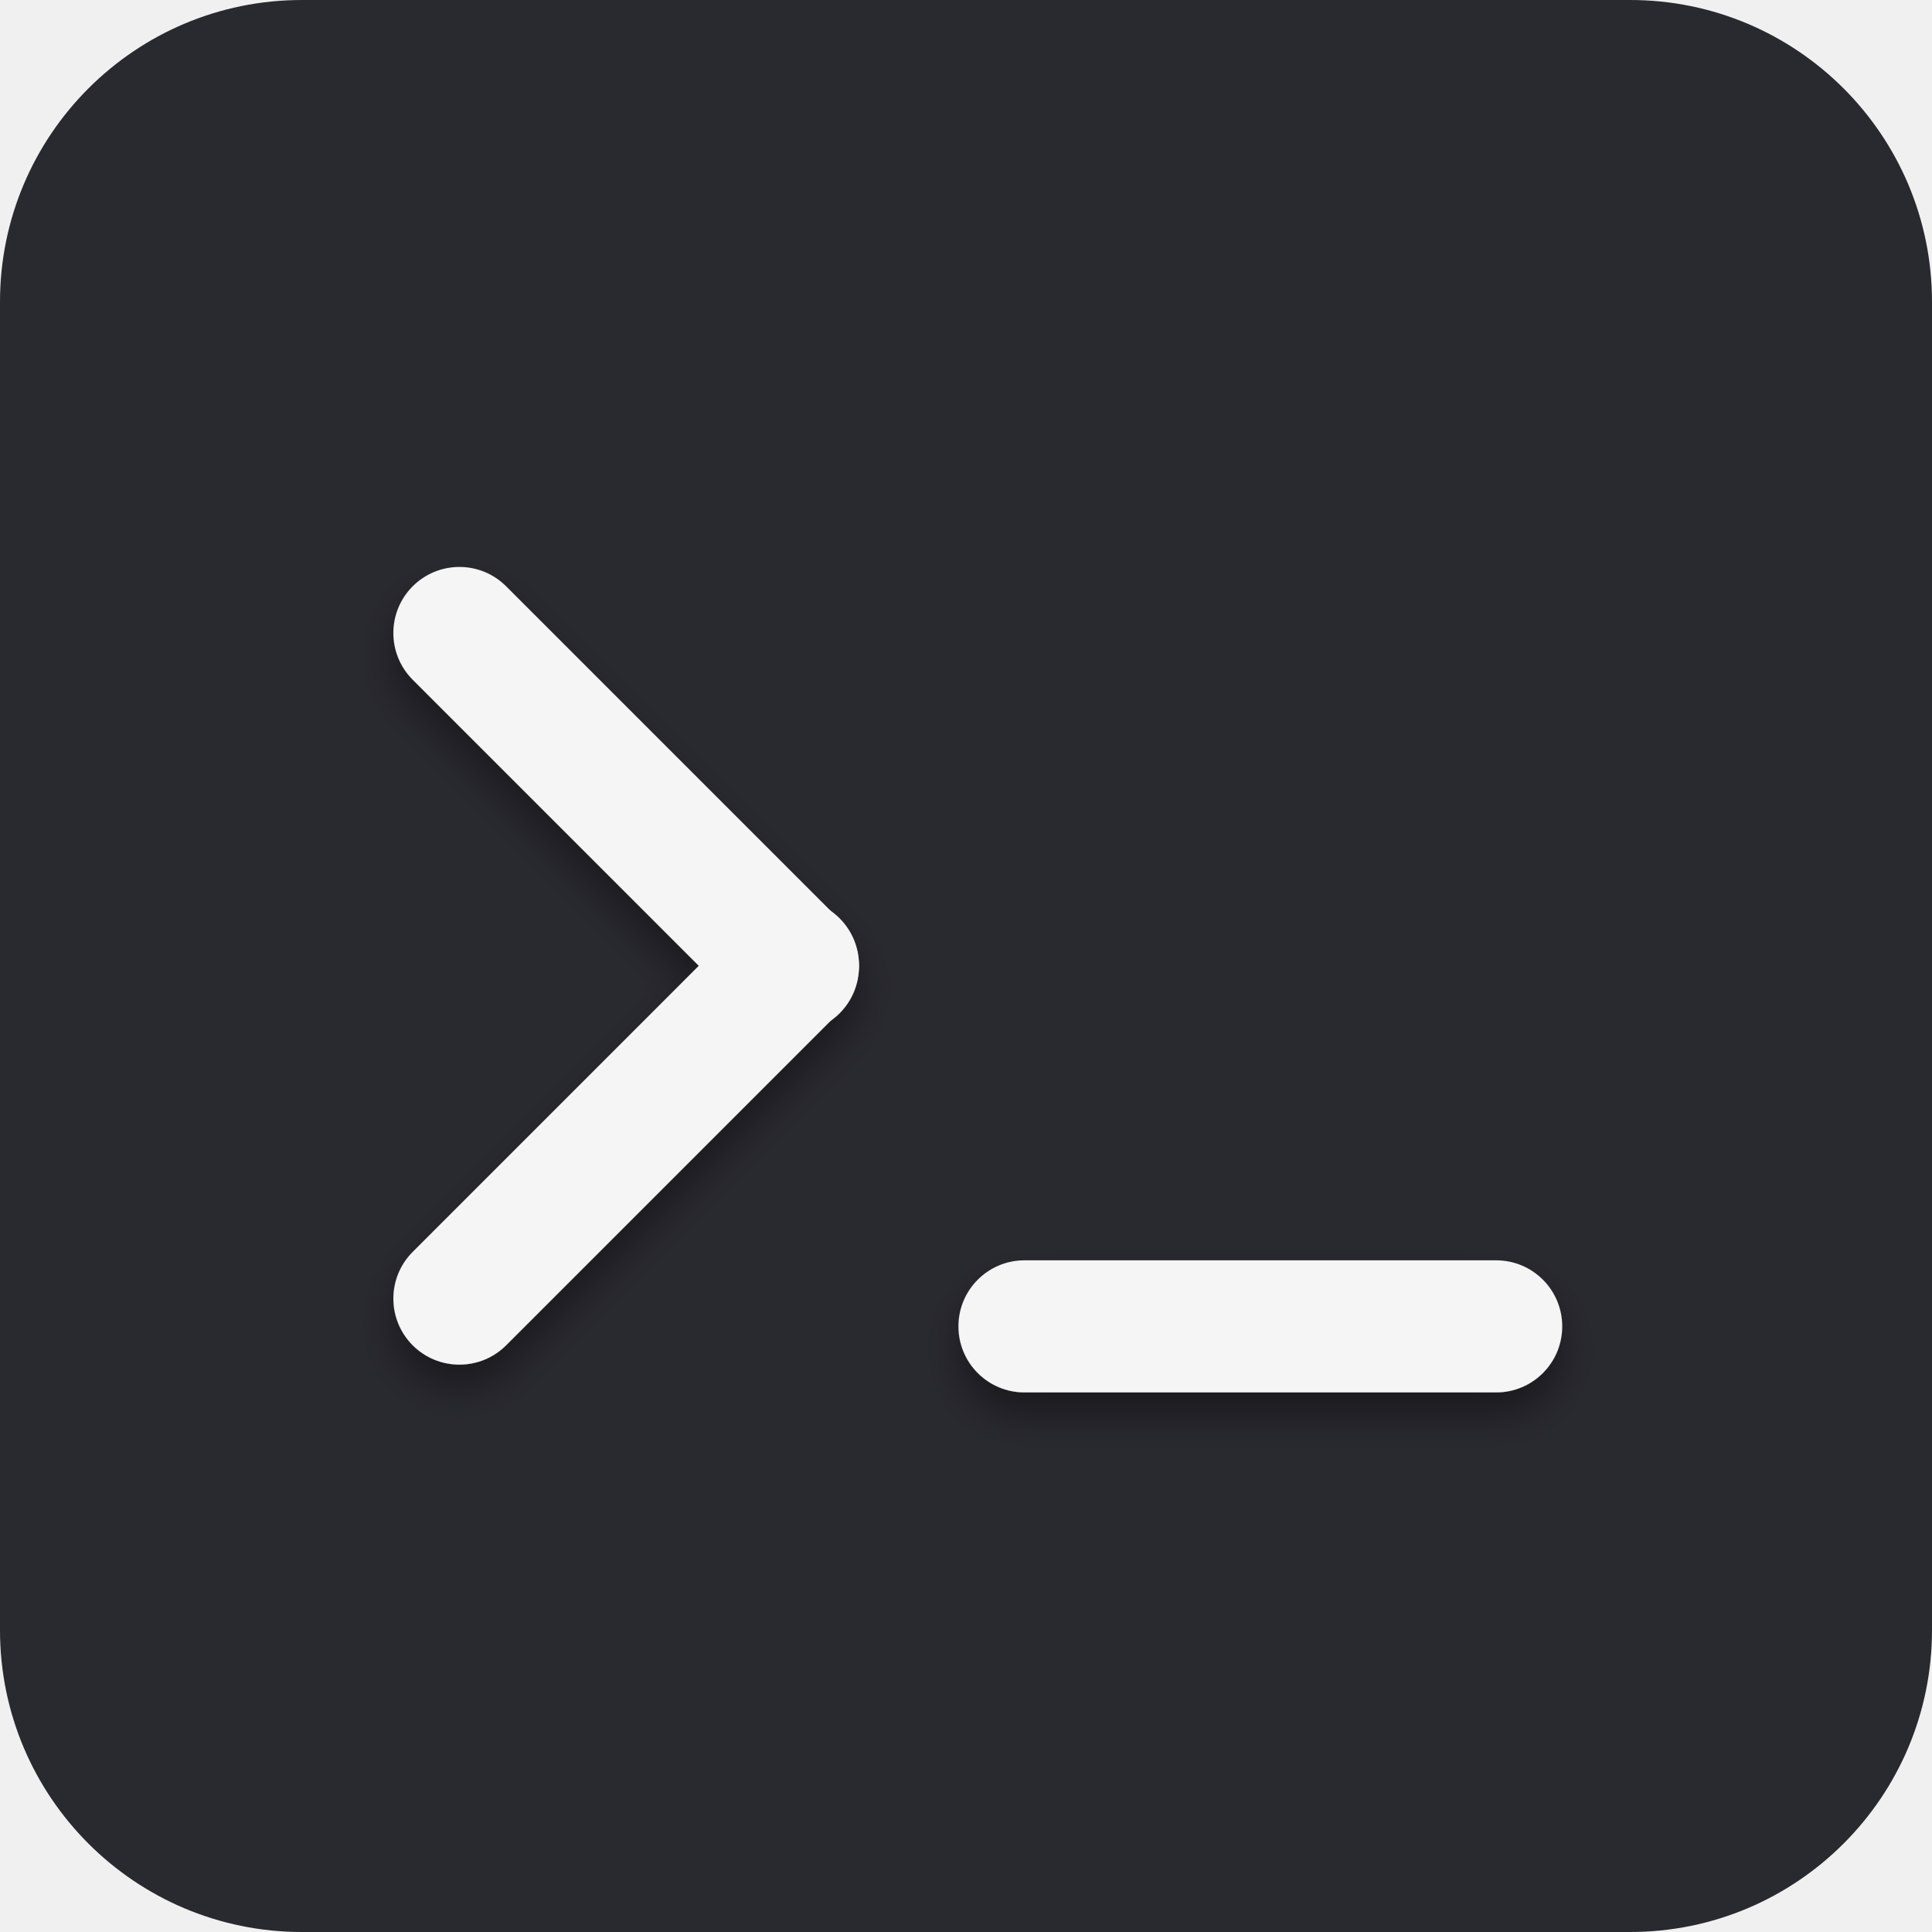
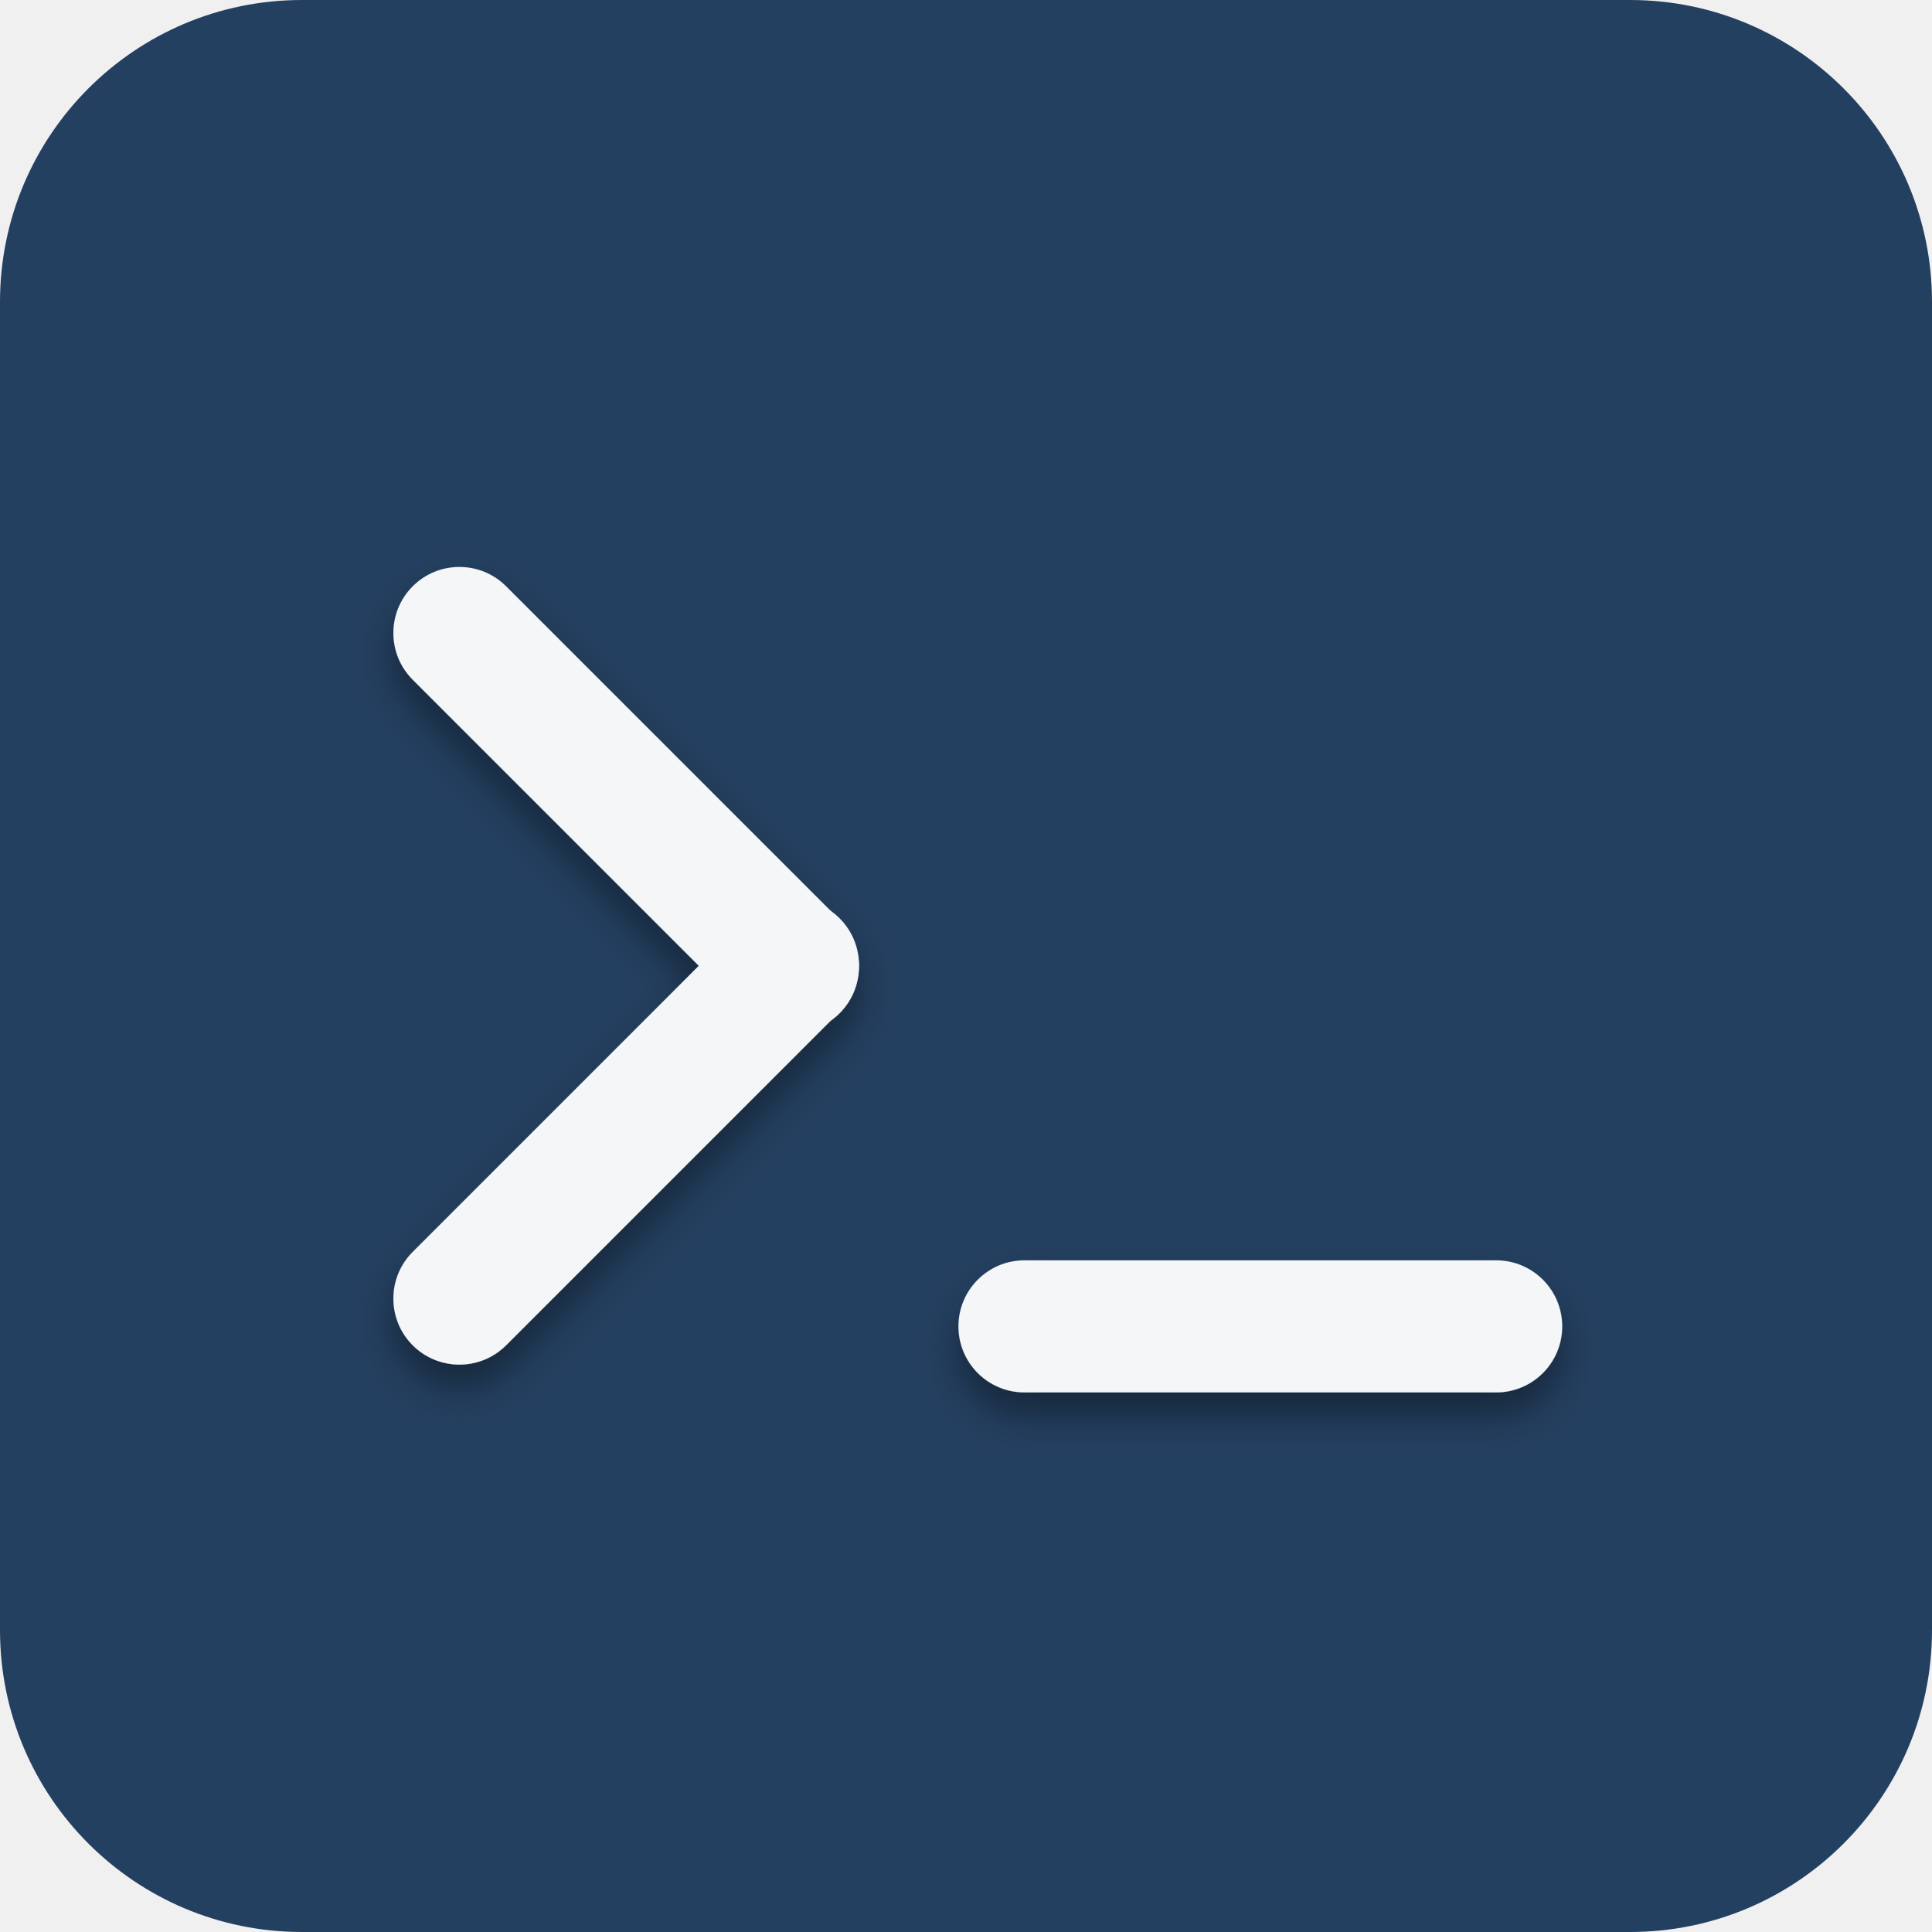
<svg xmlns="http://www.w3.org/2000/svg" width="512" height="512" viewBox="0 0 512 512" fill="none">
-   <rect width="512" height="512" rx="80" fill="#292930" />
+   <rect width="512" height="512" rx="80" fill="#244060" />
  <defs>
    <filter id="logoShadow" x="-20%" y="-20%" width="140%" height="140%">
      <feDropShadow dx="0" dy="6" stdDeviation="5" flood-color="#000000" flood-opacity="0.4" />
    </filter>
  </defs>
  <g transform="translate(0.00, 0.00) scale(1.000)" filter="url(#logoShadow)" opacity="0.95">
    <rect x="97" y="167.749" width="35" height="160" rx="17.5" transform="rotate(-45 97 167.749)" fill="white" />
    <rect x="254" y="369" width="35" height="160" rx="17.5" transform="rotate(-90 254 369)" fill="white" />
    <rect x="121.749" y="368.886" width="35" height="160" rx="17.5" transform="rotate(-135 121.749 368.886)" fill="white" />
  </g>
</svg>
